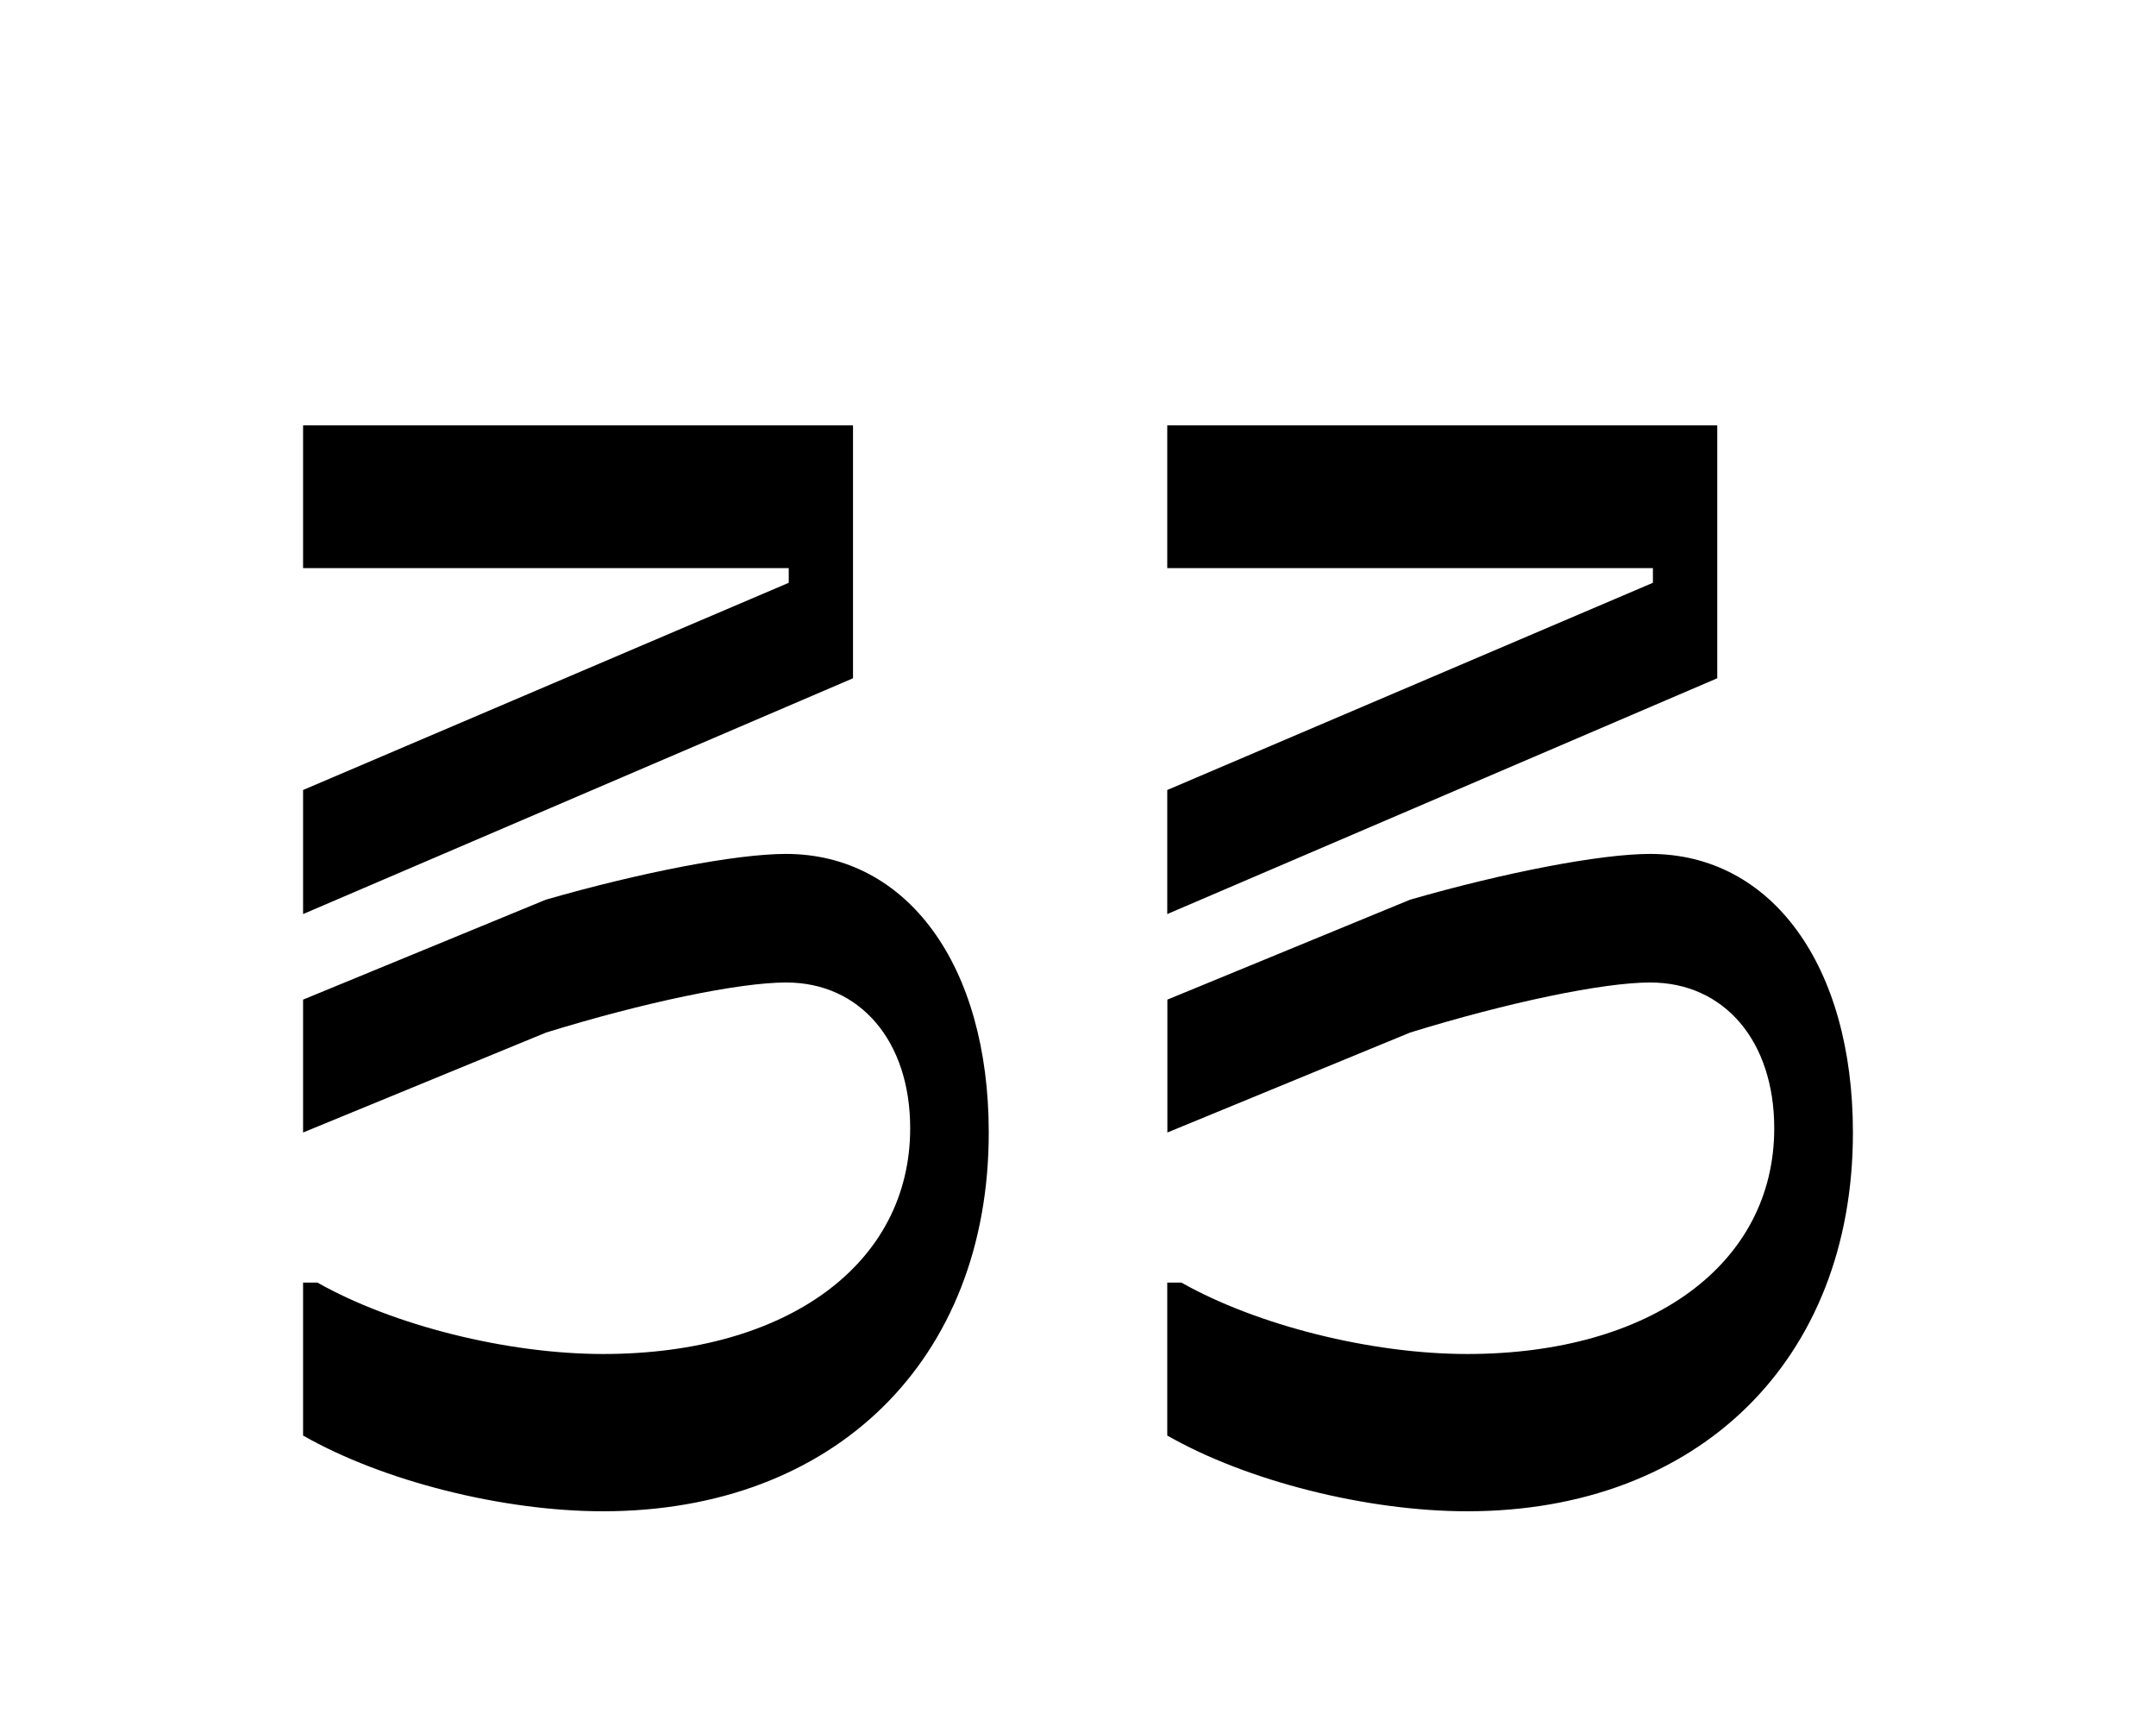
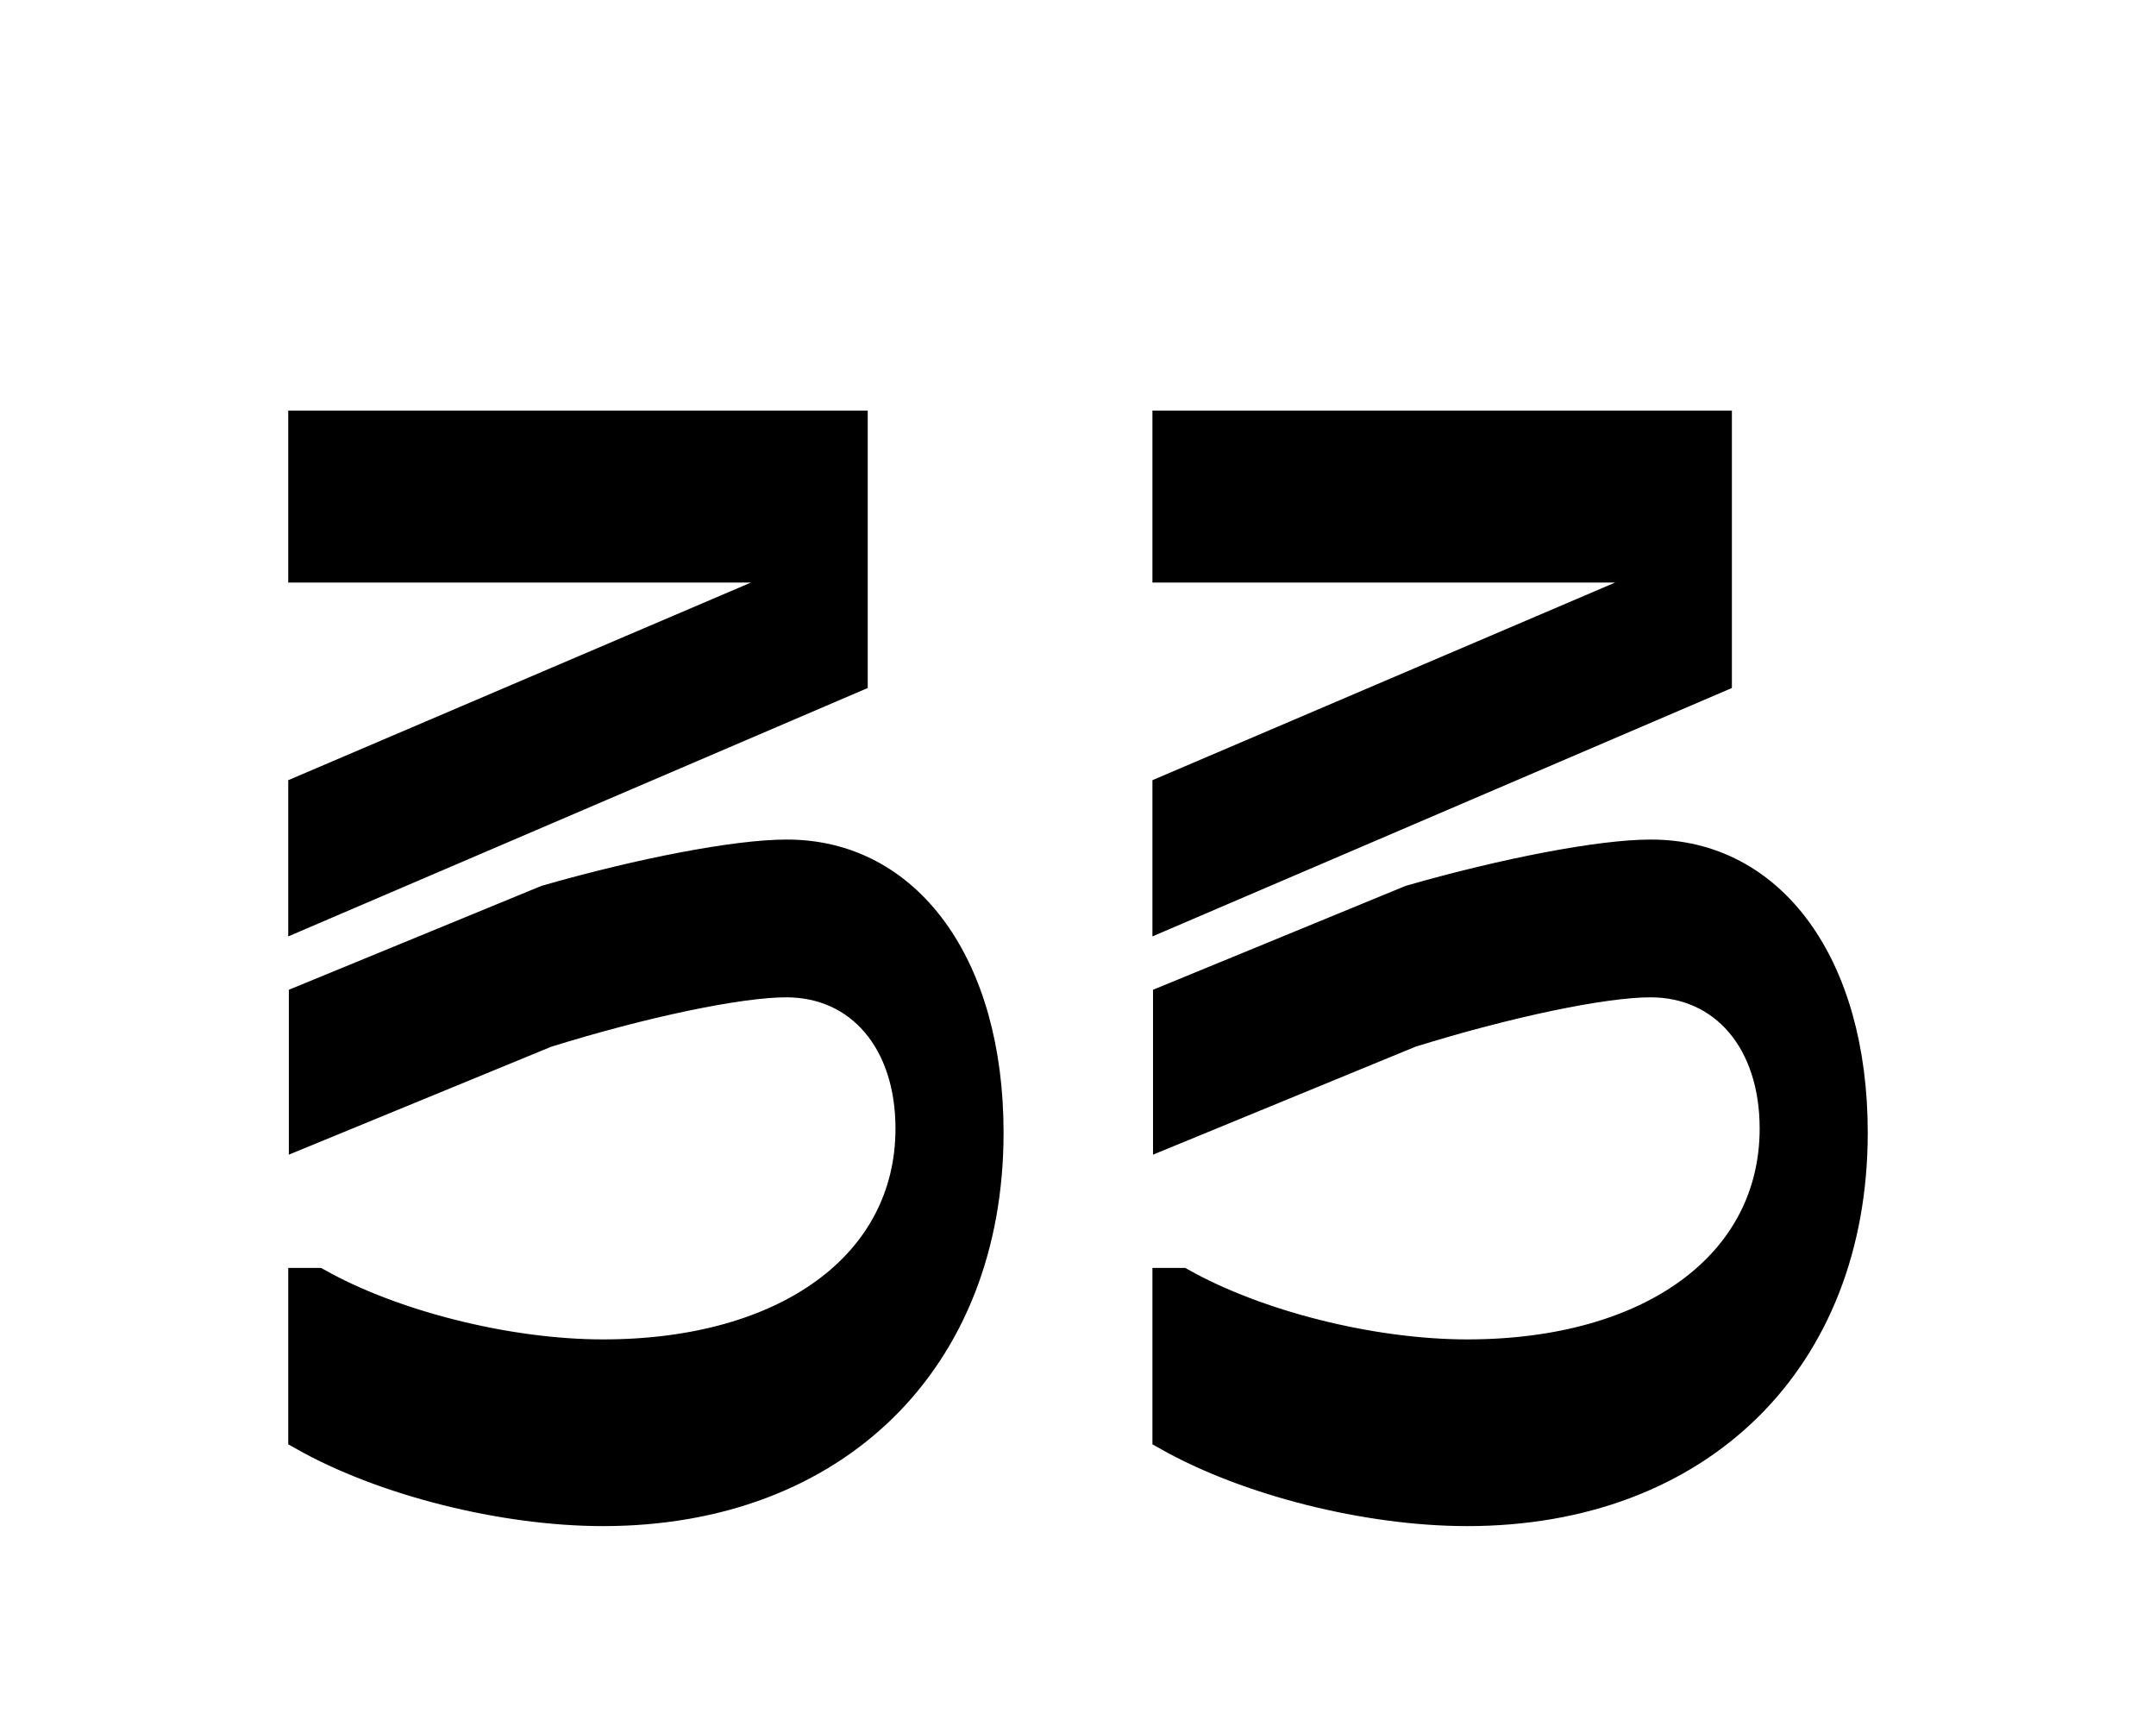
- <svg xmlns="http://www.w3.org/2000/svg" viewBox="0 0 365 290">
-   <g id="Layer_4" data-name="Layer 4">
-     <path d="M51.31,72h93.1v42.8l-93.1,39.91v-21l82.22-35.07V96.16H51.31Zm116.08,119.7c0,38.46-26.12,64.09-65.3,64.09-16.92,0-37.24-5.08-50.78-12.82V217.08h2.42c12.82,7.25,32.16,12.09,48.36,12.09,31.2,0,52-15.24,52-38.21,0-14.75-8.47-24.67-21-24.67-8,0-24.18,3.39-40.63,8.47L51.31,191.68V169.19l41.11-16.92c16-4.6,32.16-7.74,40.63-7.74C153.6,144.53,167.39,163.39,167.39,191.68Z" />
-     <path d="M197.61,72h93.11v42.8l-93.11,39.91v-21l82.22-35.07V96.16H197.61Zm116.08,119.7c0,38.46-26.12,64.09-65.29,64.09-16.93,0-37.25-5.08-50.79-12.82V217.08H200c12.82,7.25,32.16,12.09,48.37,12.09,31.19,0,52-15.24,52-38.21,0-14.75-8.46-24.67-21-24.67-8,0-24.18,3.39-40.63,8.47l-41.11,16.92V169.19l41.11-16.92c16-4.6,32.17-7.74,40.63-7.74C299.91,144.53,313.69,163.39,313.69,191.68Z" />
+ <svg xmlns="http://www.w3.org/2000/svg" version="1.1" id="Layer_1" x="0px" y="0px" viewBox="0 0 365 290" style="enable-background:new 0 0 365 290;" xml:space="preserve">
+   <style type="text/css">
+ 	.st0{stroke:#000000;stroke-width:5;stroke-miterlimit:10;}
+ </style>
+   <g id="Layer_4">
+     <path class="st0" d="M51.3,72h93.1v42.8l-93.1,39.9v-21l82.2-35.1v-2.5H51.3V72z M167.4,191.7c0,38.5-26.1,64.1-65.3,64.1   c-16.9,0-37.2-5.1-50.8-12.8v-25.9h2.4c12.8,7.2,32.2,12.1,48.4,12.1c31.2,0,52-15.2,52-38.2c0-14.8-8.5-24.7-21-24.7   c-8,0-24.2,3.4-40.6,8.5l-41.1,16.9v-22.5l41.1-16.9c16-4.6,32.2-7.7,40.6-7.7C153.6,144.5,167.4,163.4,167.4,191.7L167.4,191.7z" />
+     <path class="st0" d="M197.6,72h93.1v42.8l-93.1,39.9v-21l82.2-35.1v-2.5h-82.2V72z M313.7,191.7c0,38.5-26.1,64.1-65.3,64.1   c-16.9,0-37.2-5.1-50.8-12.8v-25.9h2.4c12.8,7.2,32.2,12.1,48.4,12.1c31.2,0,52-15.2,52-38.2c0-14.8-8.5-24.7-21-24.7   c-8,0-24.2,3.4-40.6,8.5l-41.1,16.9v-22.5l41.1-16.9c16-4.6,32.2-7.7,40.6-7.7C299.9,144.5,313.7,163.4,313.7,191.7L313.7,191.7z" />
  </g>
</svg>
